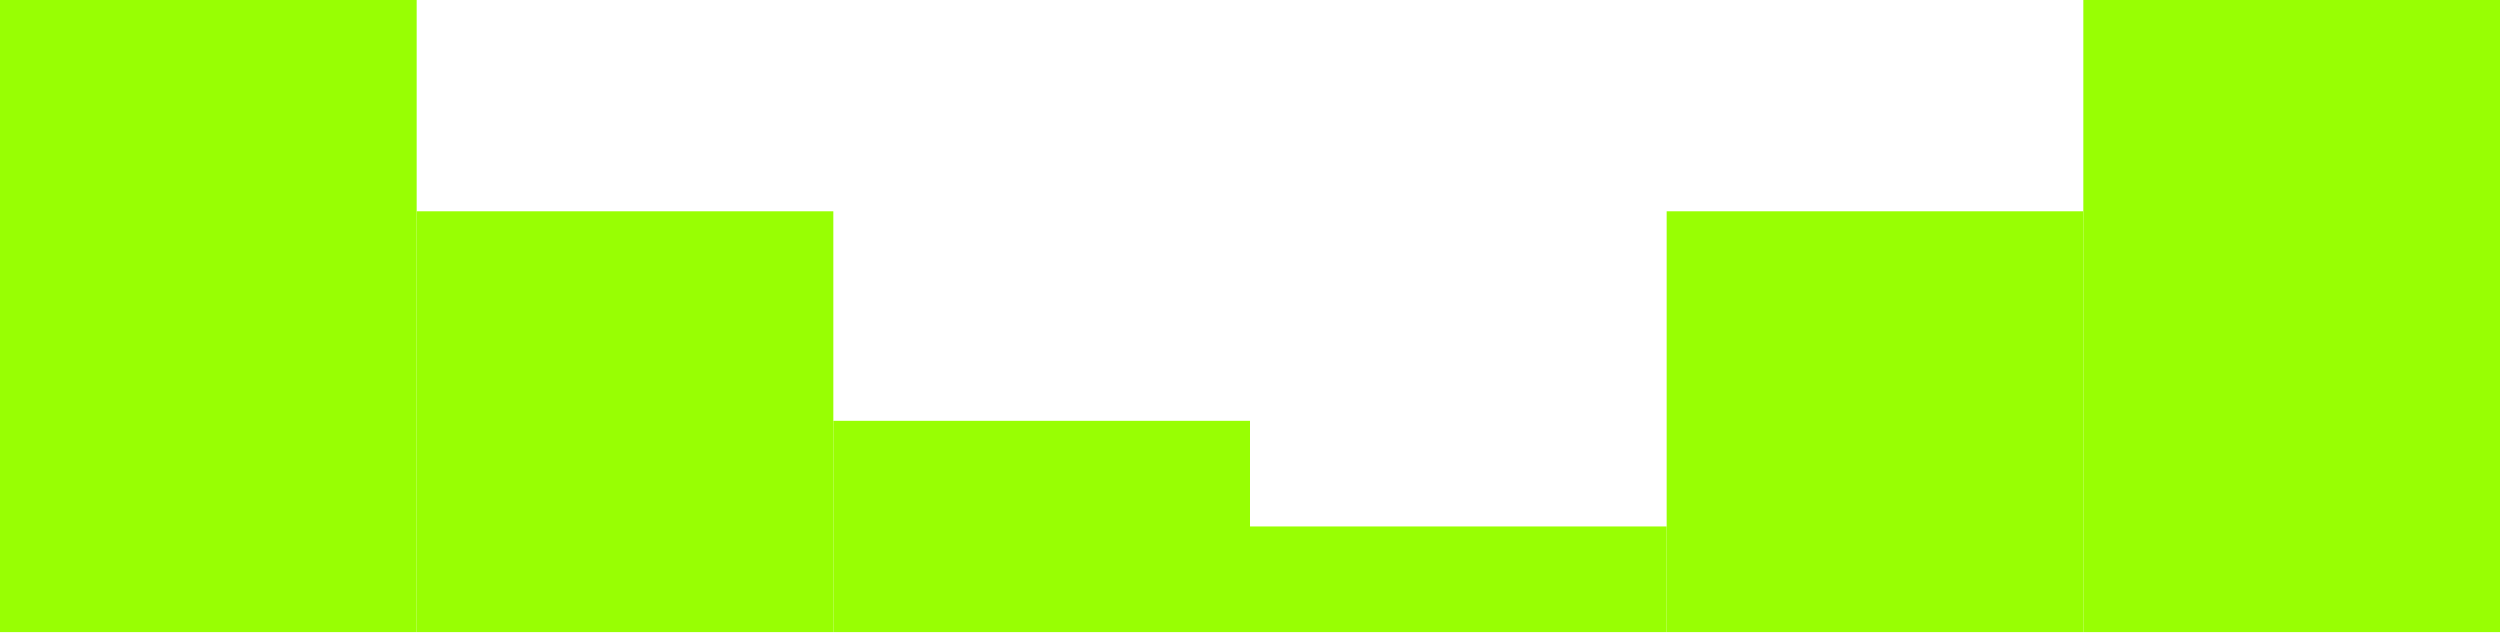
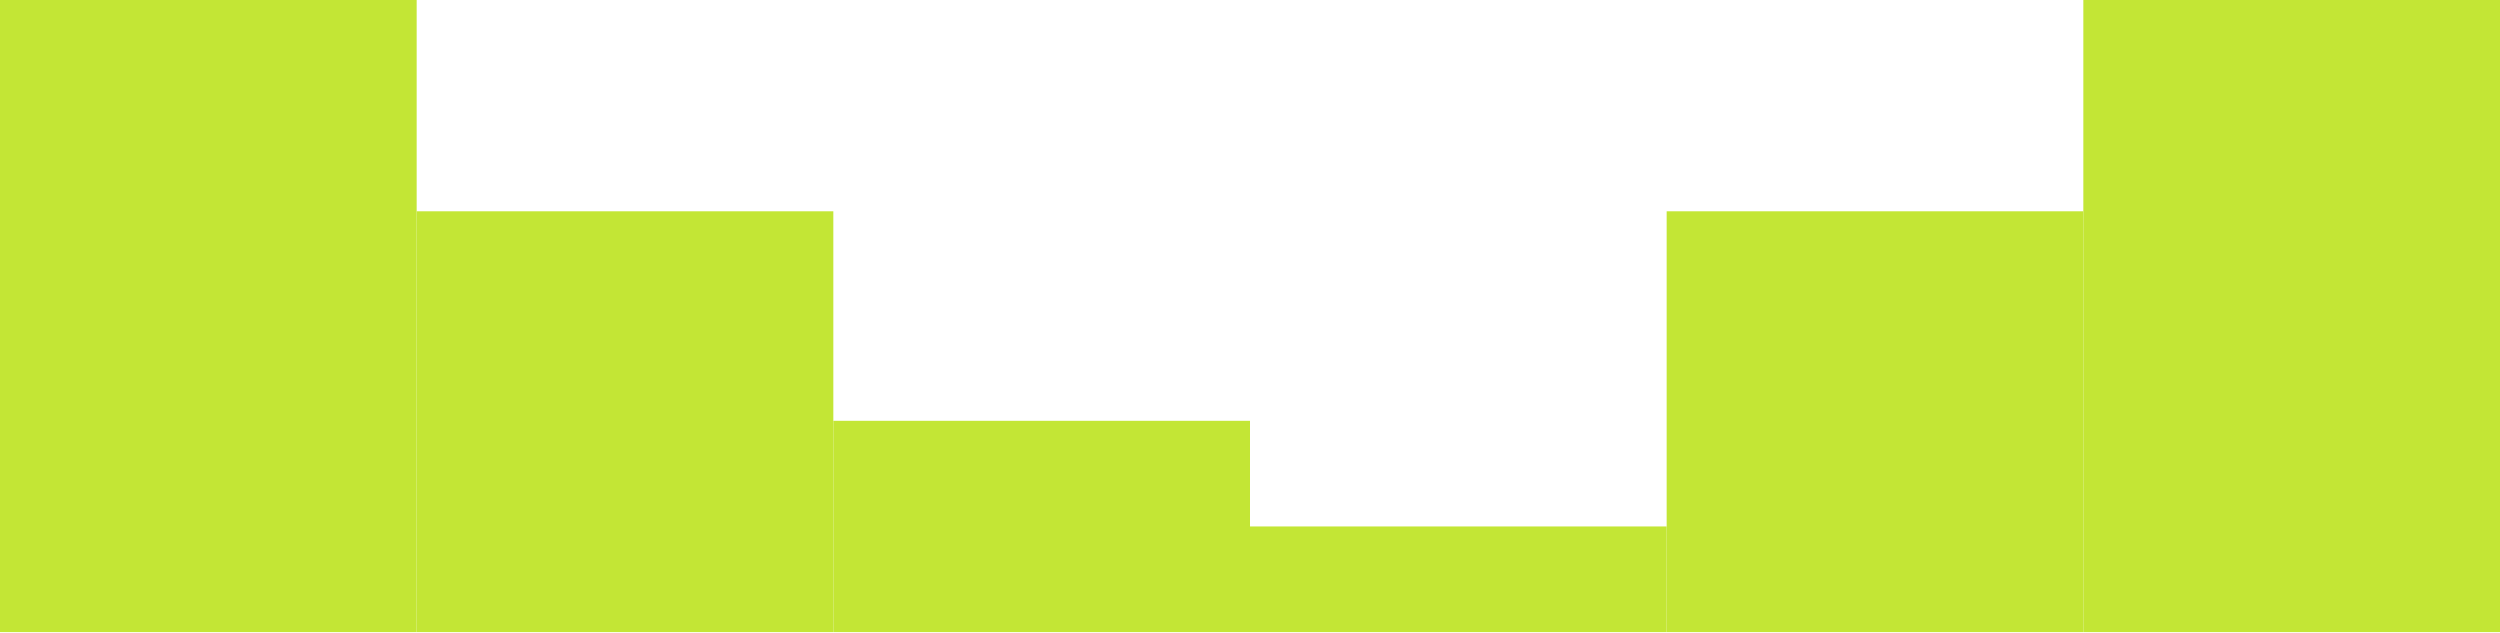
<svg xmlns="http://www.w3.org/2000/svg" width="1408" height="356" viewBox="0 0 1408 356" fill="none">
-   <rect x="234.667" y="356" width="234.667" height="356" transform="rotate(180 234.667 356)" fill="#98FF03" />
-   <rect x="469.333" y="356" width="234.667" height="237" transform="rotate(180 469.333 356)" fill="#98FF03" />
-   <rect x="704" y="356" width="234.667" height="119" transform="rotate(180 704 356)" fill="#98FF03" />
-   <rect x="938.667" y="356" width="234.667" height="59.5" transform="rotate(180 938.667 356)" fill="#98FF03" />
-   <rect x="1173.33" y="356" width="234.667" height="237" transform="rotate(180 1173.33 356)" fill="#98FF03" />
-   <rect x="1408" y="356" width="234.667" height="356" transform="rotate(180 1408 356)" fill="#98FF03" />
+   <rect x="234.667" y="356" width="234.667" height="356" transform="rotate(180 234.667 356)" fill="#C3E635" />
+   <rect x="469.333" y="356" width="234.667" height="237" transform="rotate(180 469.333 356)" fill="#C3E635" />
+   <rect x="704" y="356" width="234.667" height="119" transform="rotate(180 704 356)" fill="#C3E635" />
+   <rect x="938.667" y="356" width="234.667" height="59.5" transform="rotate(180 938.667 356)" fill="#C3E635" />
+   <rect x="1173.33" y="356" width="234.667" height="237" transform="rotate(180 1173.33 356)" fill="#C3E635" />
+   <rect x="1408" y="356" width="234.667" height="356" transform="rotate(180 1408 356)" fill="#C3E635" />
</svg>
